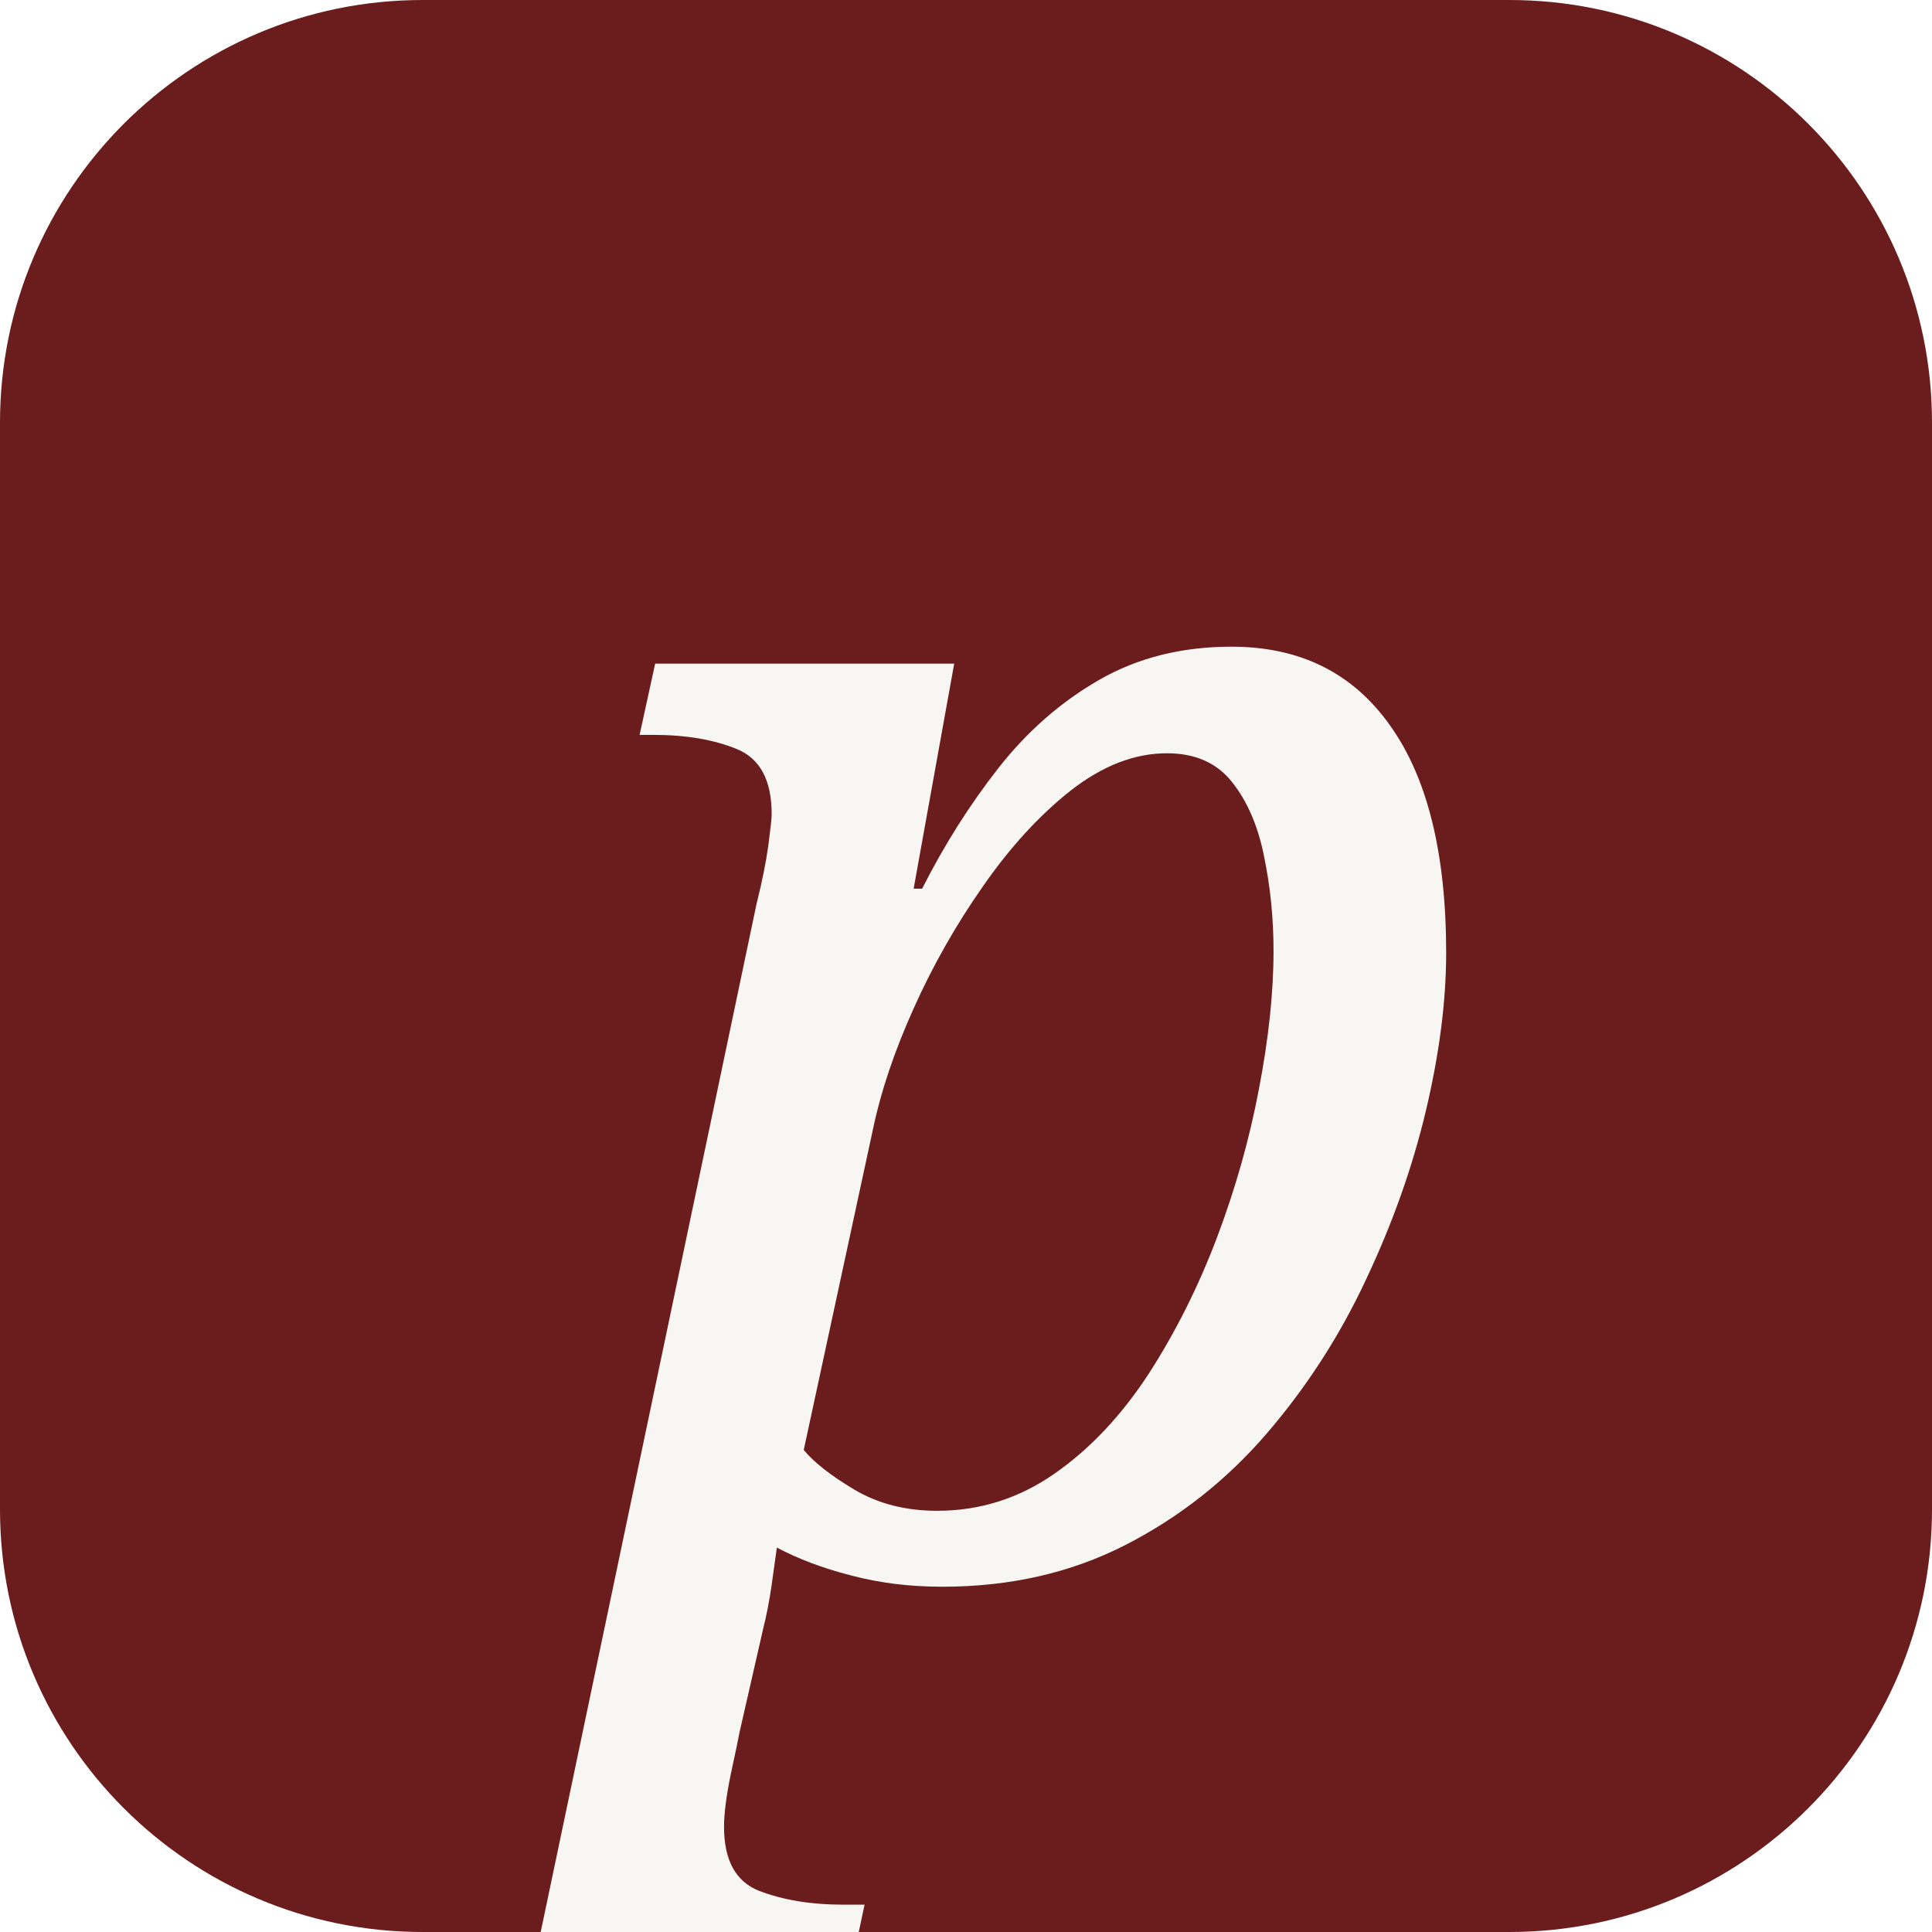
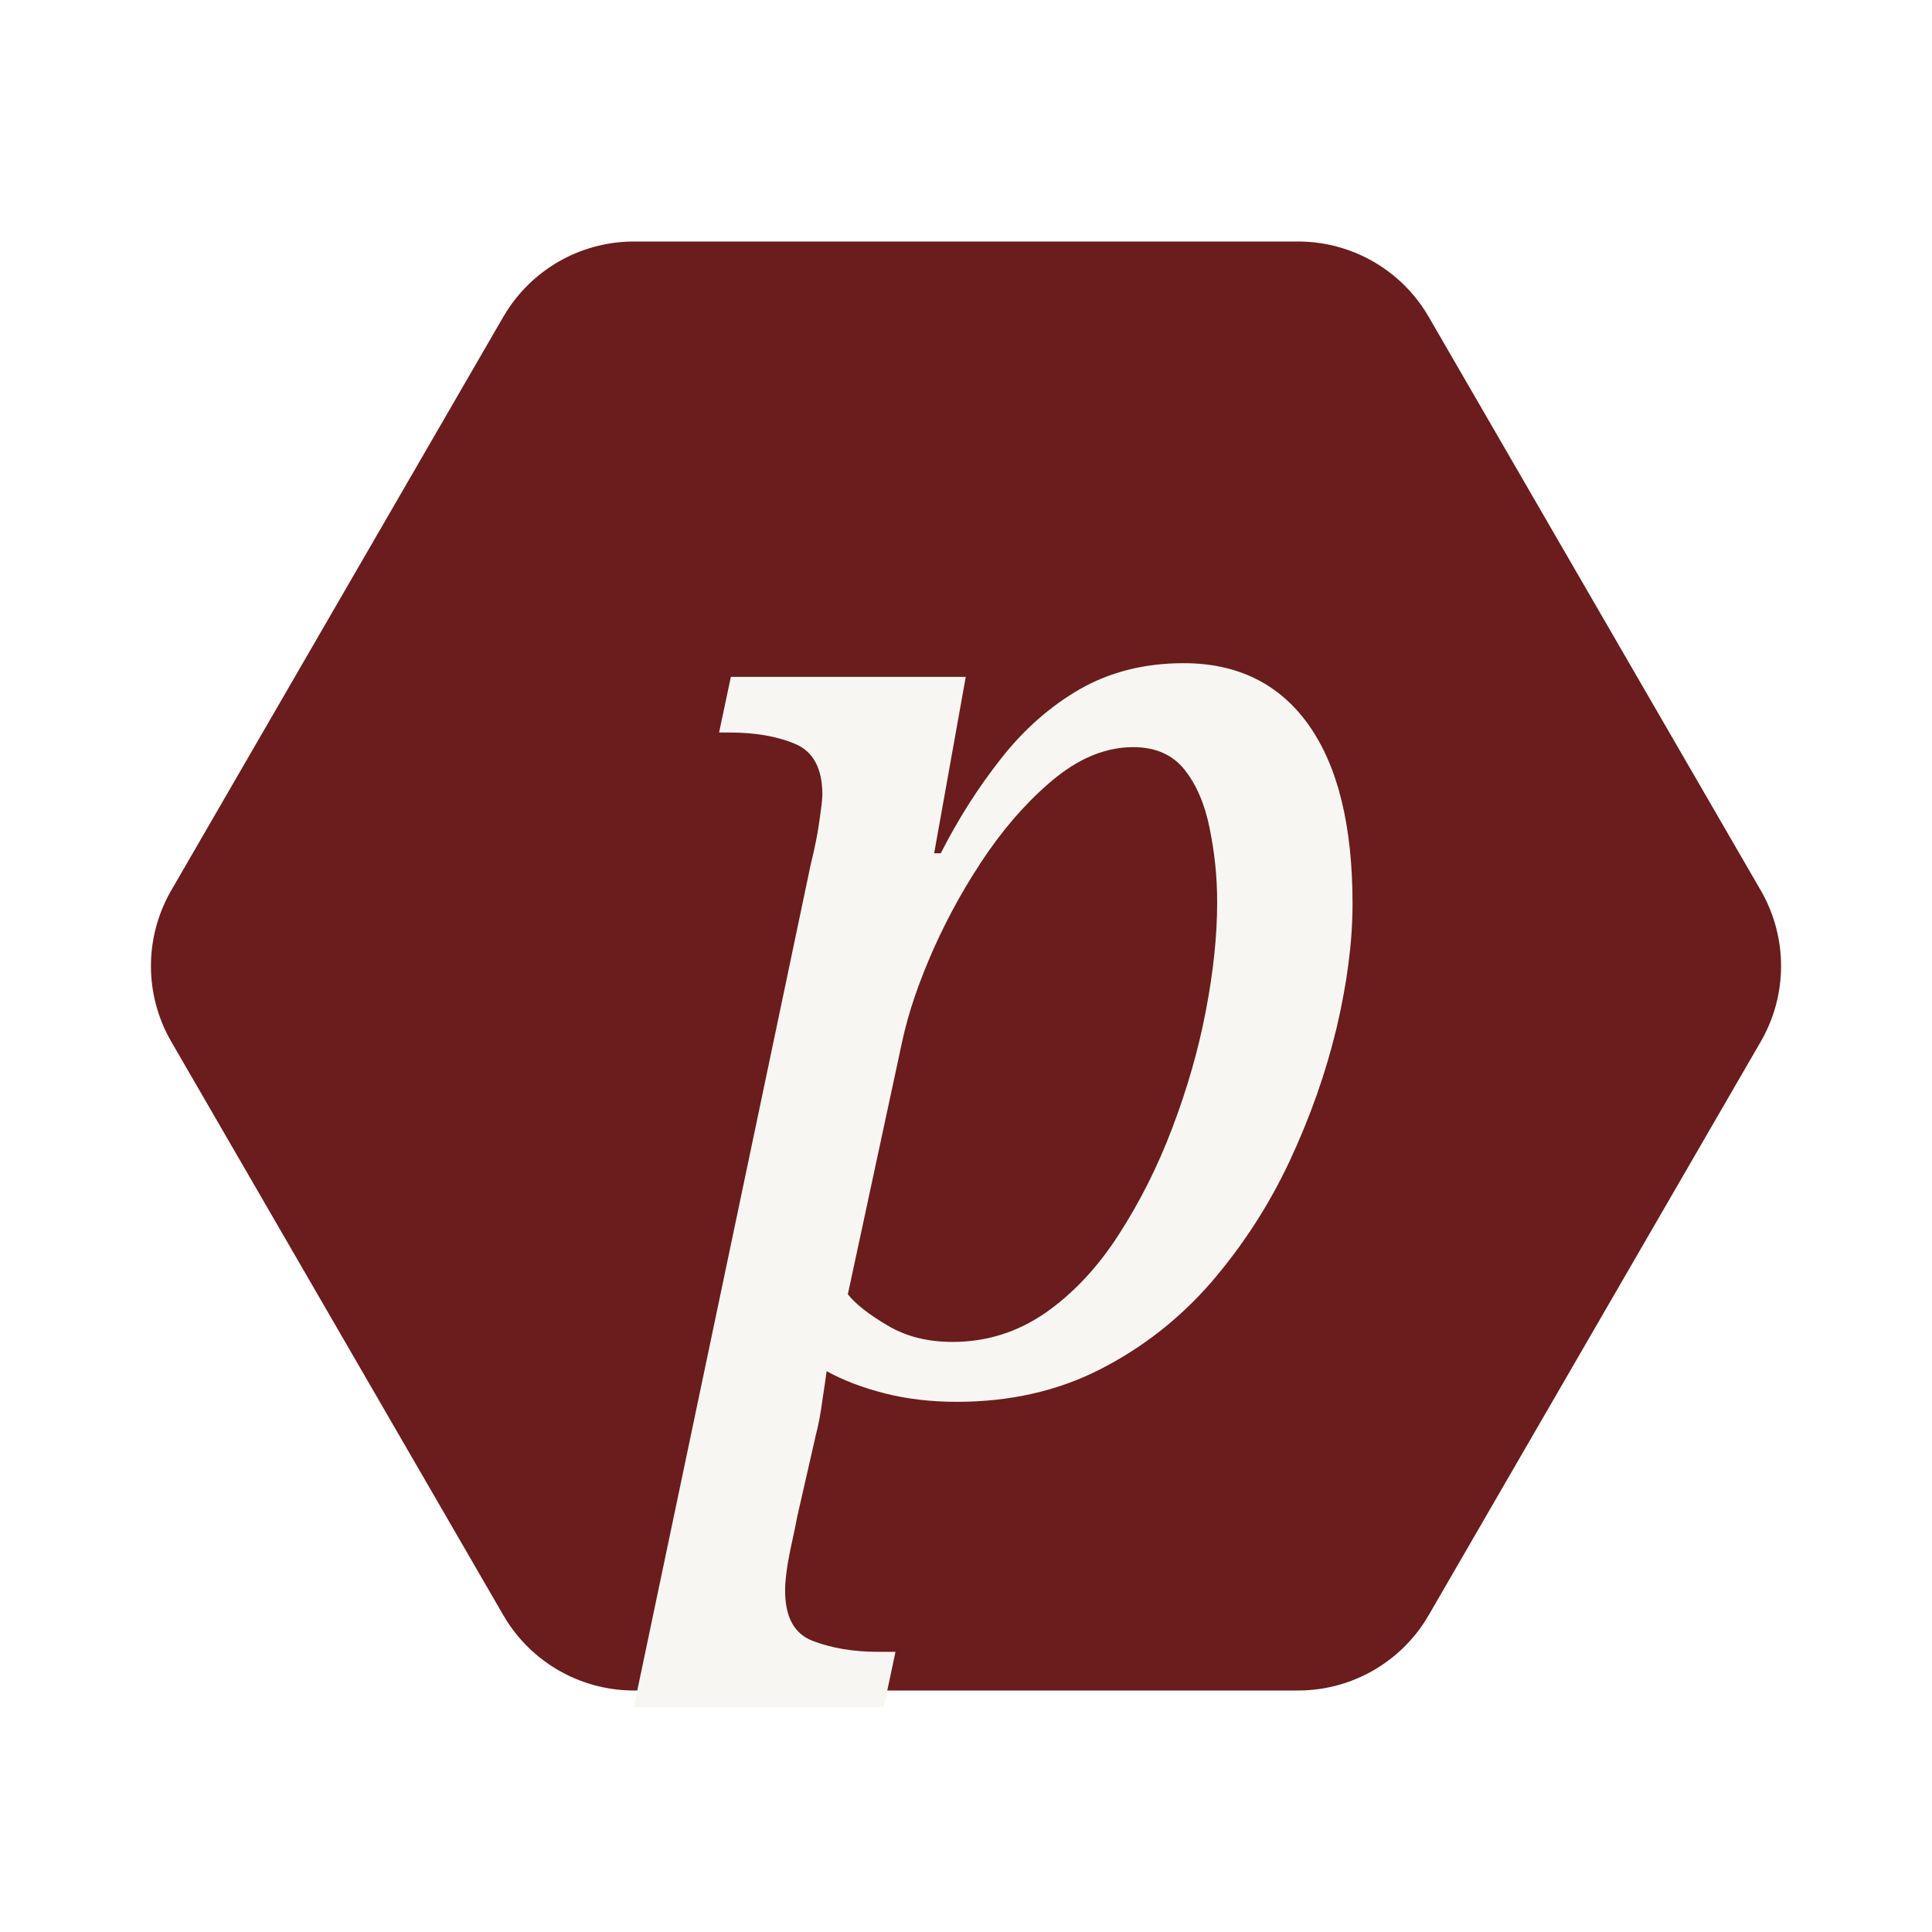
<svg xmlns="http://www.w3.org/2000/svg" viewBox="0 0 64 64">
-   <rect width="64" height="64" rx="14" ry="14" fill="#6b1c1c" />
-   <text x="18" y="52" font-family="'DM Serif Display', 'Playfair Display', Georgia, serif" font-style="italic" font-weight="400" font-size="56" fill="#f7f6f2">p</text>
+   <polygon points="21,13 43,13 54,32 43,51 21,51 10,32" fill="#6b1c1c" stroke="#6b1c1c" stroke-width="10" stroke-linejoin="round" stroke-linecap="round" />
+   <text x="34" y="46" text-anchor="middle" font-family="'DM Serif Display', 'Playfair Display', Georgia, serif" font-style="italic" font-weight="400" font-size="44" fill="#f7f6f2">p</text>
</svg>
